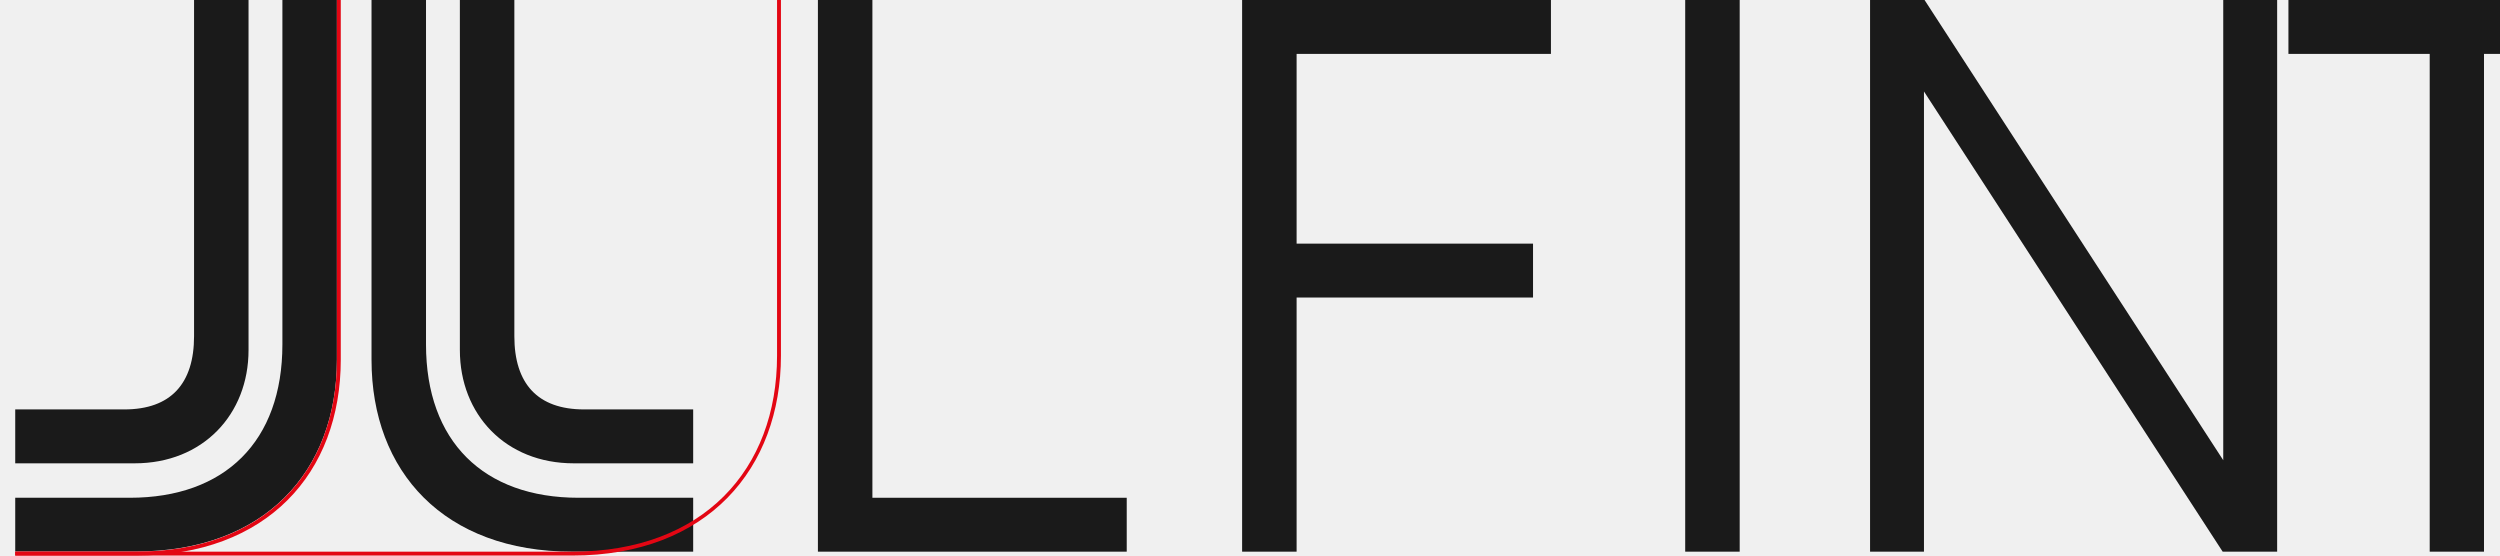
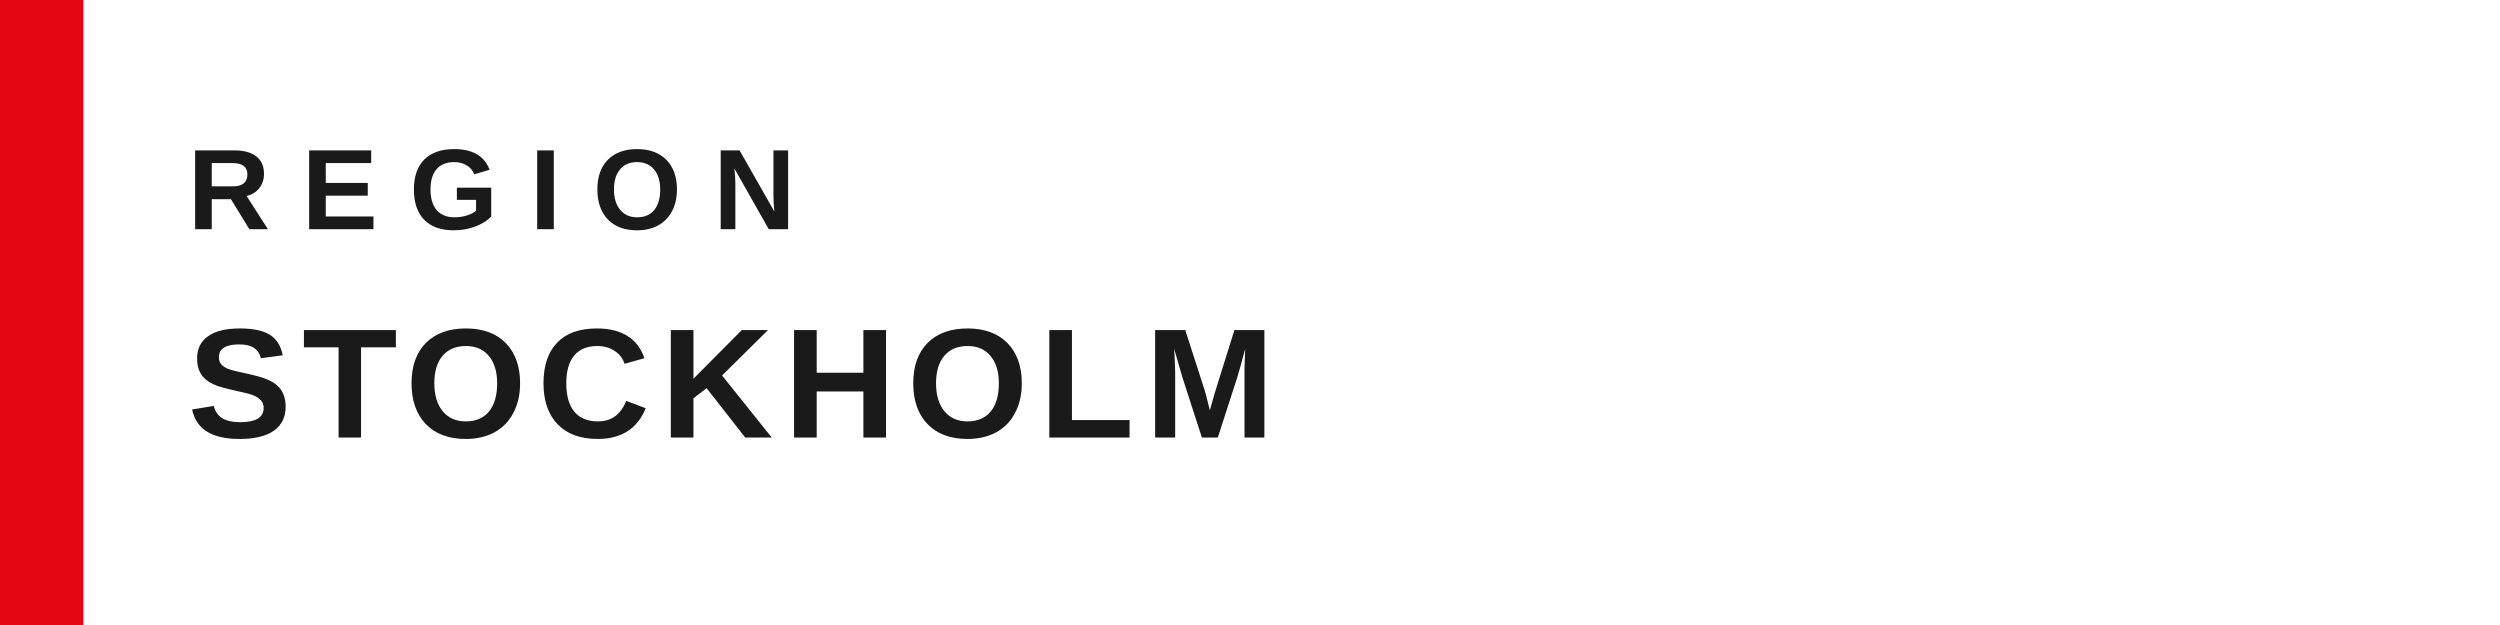
- <svg xmlns="http://www.w3.org/2000/svg" viewBox="0 0 1269.1 285.5" width="180" height="40">
-   <path fill="#1a1a1a" d="M0,283.5v-27.7h58.9c48.8,0,78.4-28.9,78.4-78.8V0h28v184.8c0,57.6-37.4,98.6-103.2,98.6H0ZM0,238.1v-27.7h56.1c23.9,0,35.8-13.3,35.8-37.6V0h28v179.9c0,33.1-23.5,58.2-58.5,58.2H0h0Z" />
-   <path fill="#1a1a1a" d="M286.3,283.5c-65.8,0-103.2-41-103.2-98.6V0h28v177c0,49.9,29.6,78.8,78.4,78.8h58.9v27.7h-62.1ZM287,238.1c-35,0-58.5-25.1-58.5-58.2V0h28v172.8c0,24.3,11.9,37.6,35.8,37.6h56.1v27.7h-61.4Z" />
-   <path fill="#1a1a1a" d="M412.5,283.5V0h28v255.8h130.7v27.7h-158.7Z" />
-   <path fill="#1a1a1a" d="M630.5,283.5V0h158.7v27.7h-130.7v97.5h121.5v27.7h-121.5v130.6h-28Z" />
-   <path fill="#1a1a1a" d="M858.2,283.5V0h28v283.5h-28Z" />
-   <path fill="#1a1a1a" d="M953.2,283.5V0h28l153.5,236.5V0h27.7v283.5h-28L980.9,47v236.5h-27.7Z" />
-   <path fill="#1a1a1a" d="M1240.8,283.5V27.7h-72.6V0h173.4v27.7h-72.9v255.8h-27.9Z" />
-   <path fill="#E30613" d="M0,285.5v-2h62.1c65.8,0,103.2-41,103.2-98.6V0h2v184.8c0,58.4-38,100.7-105.2,100.7H0Z" />
-   <path fill="#E30613" d="M286.3,285.5H0v-2h286.3c67.2,0,105.2-42.2,105.2-100.7V0h2v182.8c0,57.6-37.4,102.7-107.2,102.7Z" />
+ <svg xmlns="http://www.w3.org/2000/svg" viewBox="0 0 240 60" width="240" height="60">
+   <rect width="240" height="60" fill="white" />
+   <rect x="0" y="0" width="8" height="60" fill="#E30613" />
+   <text x="18" y="22" font-family="Arial, Helvetica, sans-serif" font-size="11" font-weight="700" letter-spacing="3" fill="#1a1a1a">REGION</text>
+   <text x="18" y="42" font-family="Arial, Helvetica, sans-serif" font-size="15" font-weight="800" letter-spacing="1" fill="#1a1a1a">STOCKHOLM</text>
</svg>
